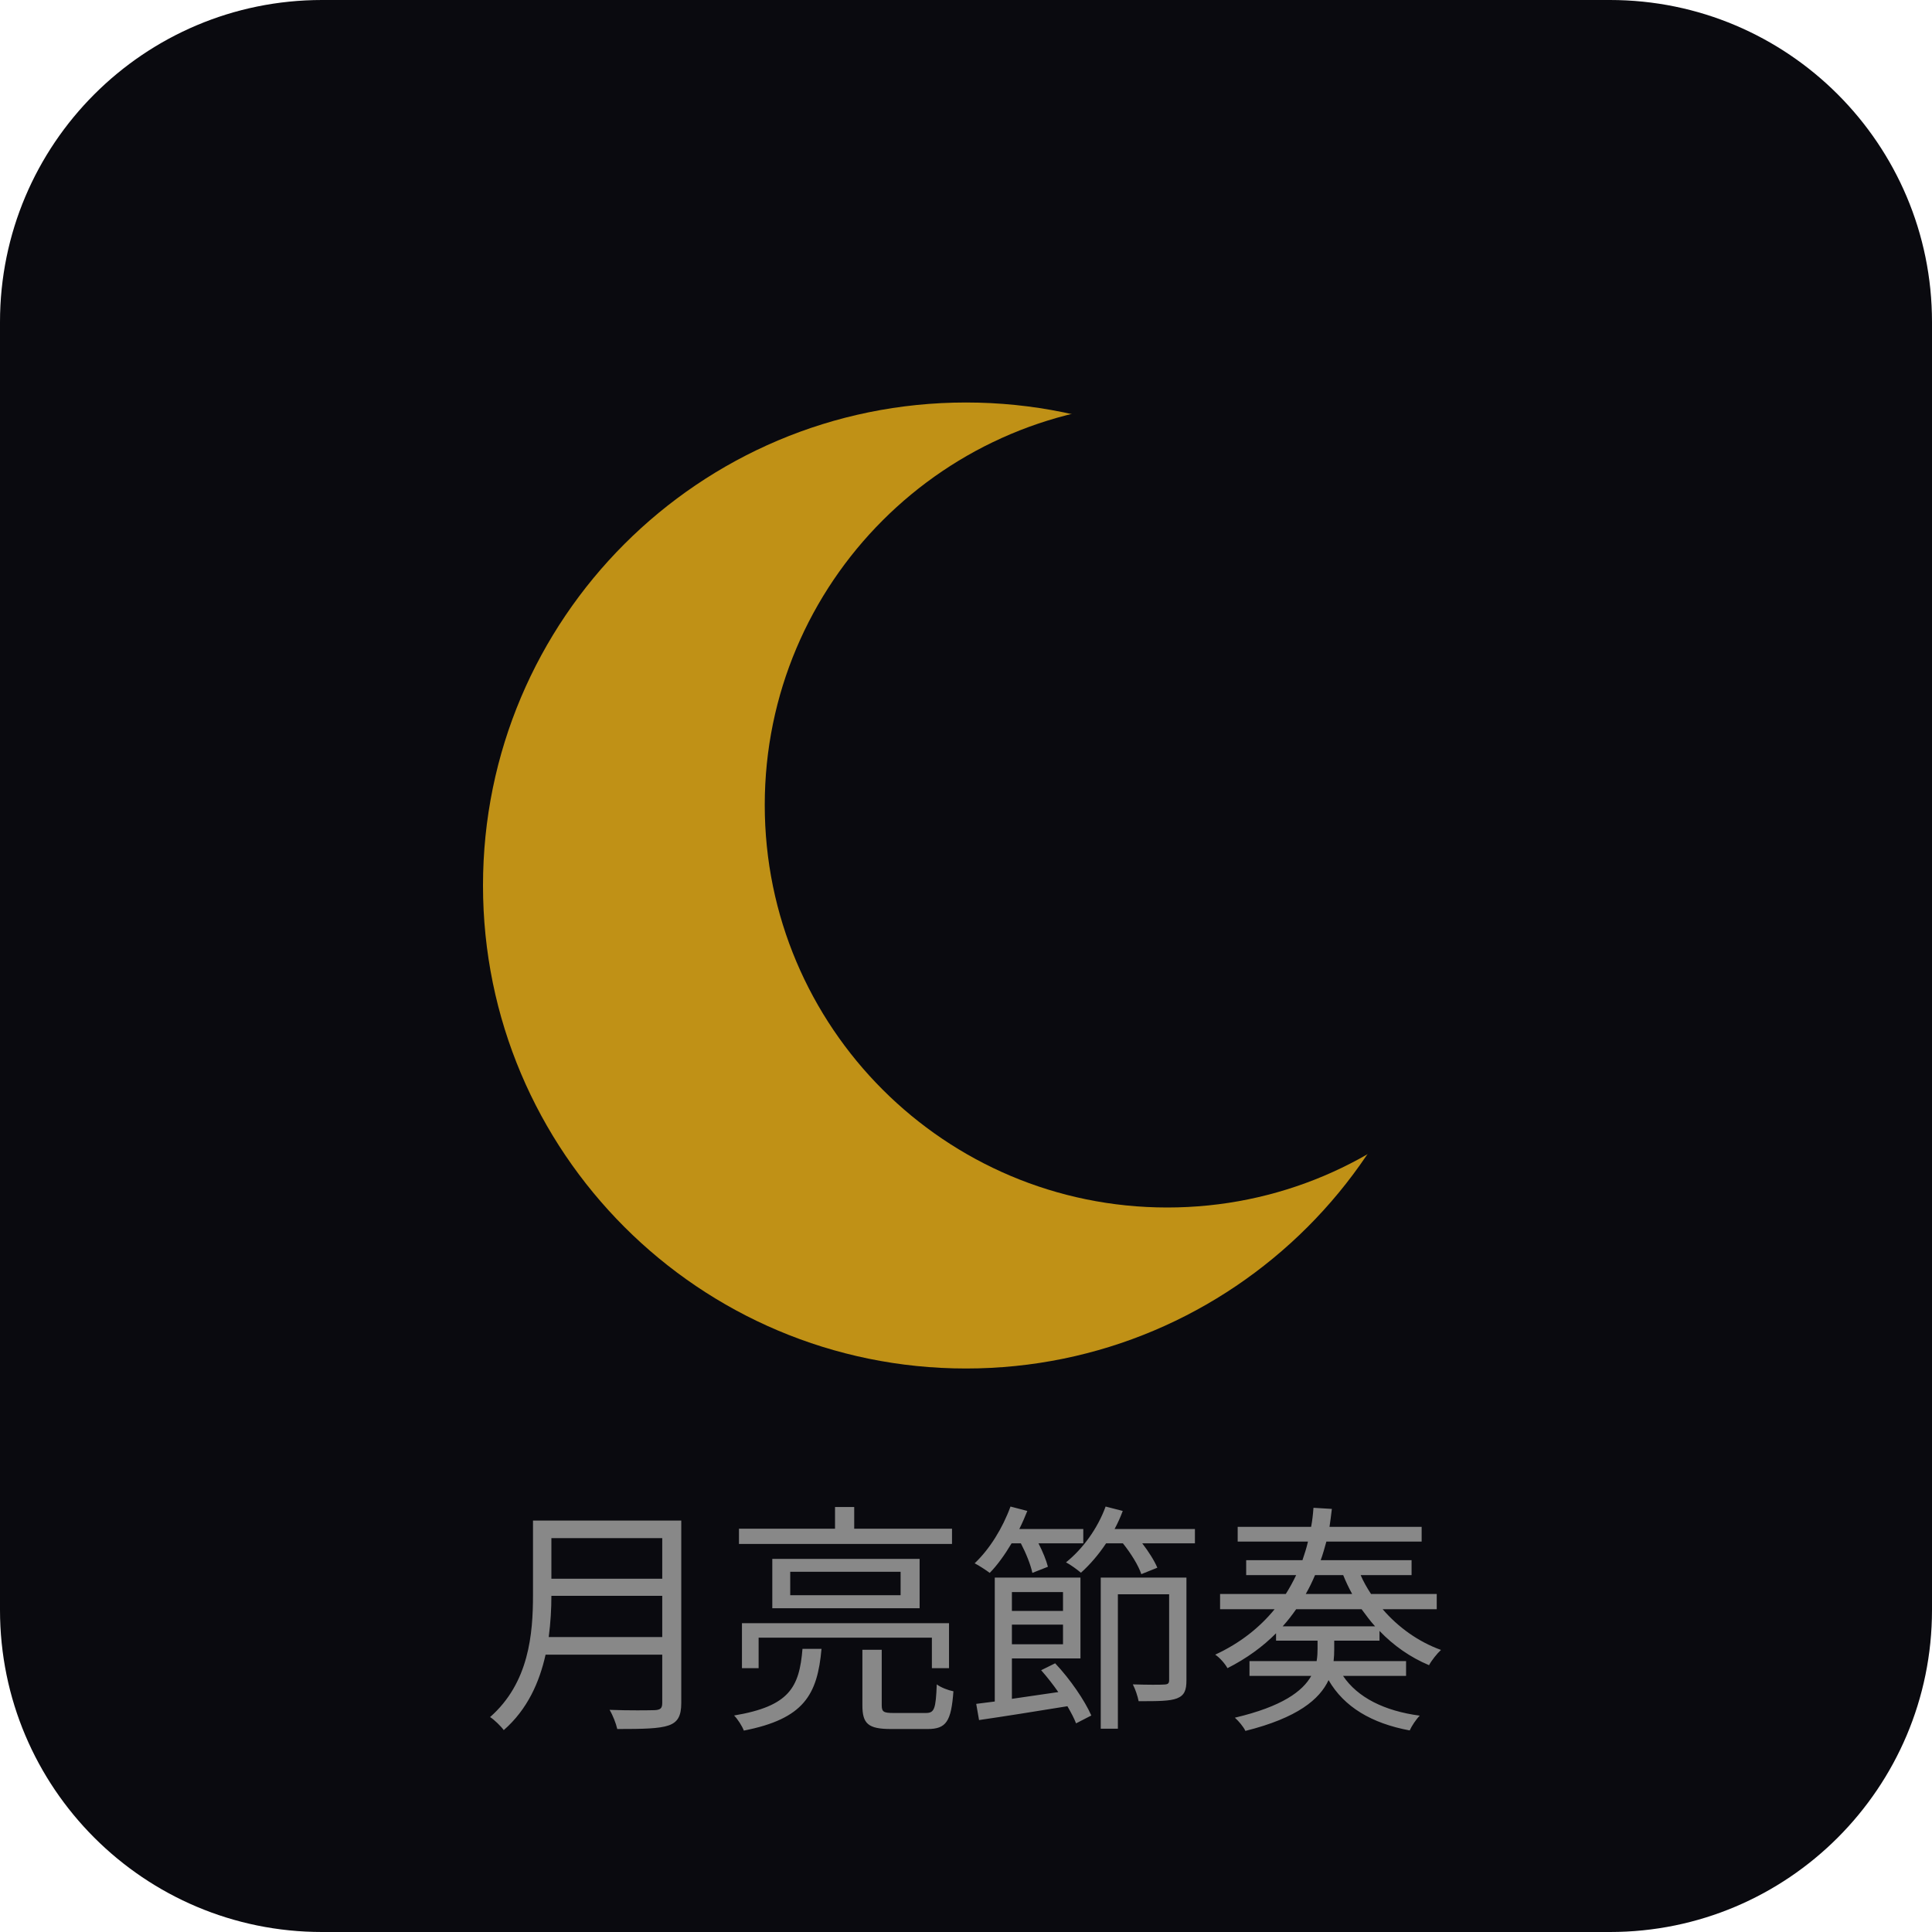
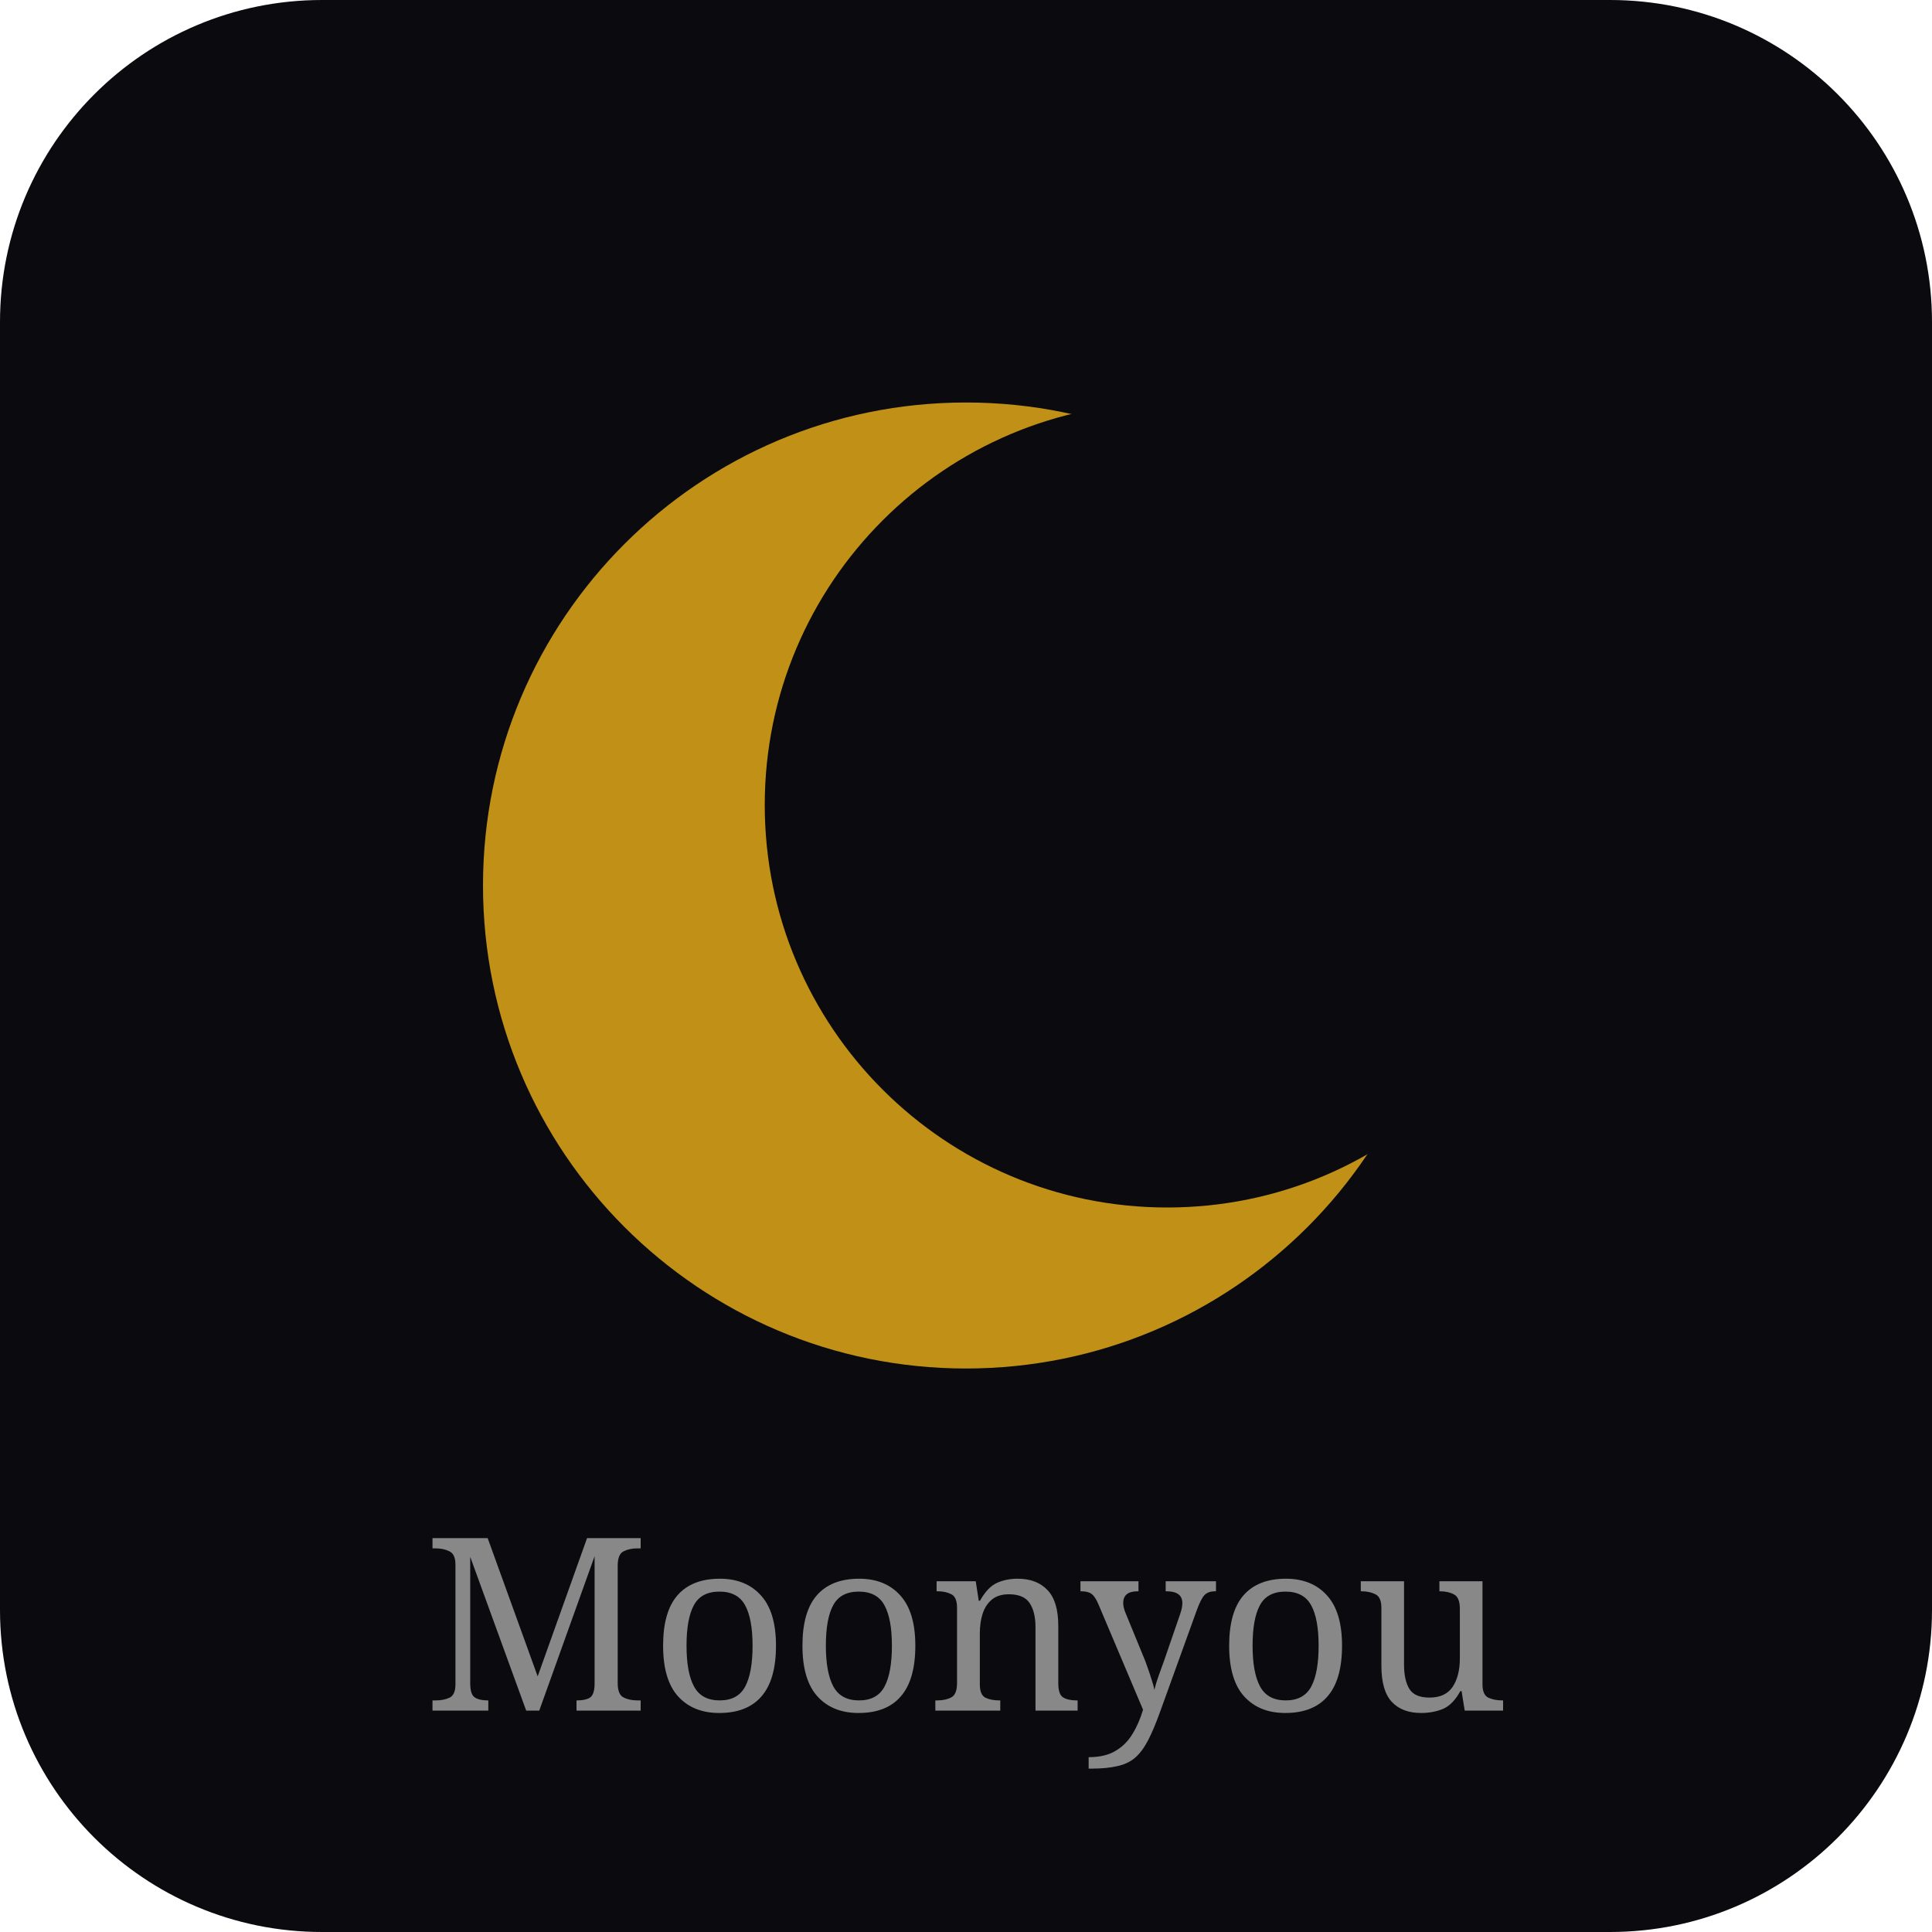
<svg xmlns="http://www.w3.org/2000/svg" viewBox="0 0 192 192" width="192" height="192">
  <rect width="192" height="192" rx="32" fill="#0A0A0F" />
  <circle cx="96" cy="88" r="48" fill="#D4A017" opacity="0.9" />
  <circle cx="116" cy="80" r="40" fill="#0A0A0F" />
-   <text x="96" y="170" text-anchor="middle" font-size="24" font-family="serif" fill="#888">月亮節奏</text>
+   <text x="96" y="170" text-anchor="middle" font-size="24" font-family="serif" fill="#888">Moonyou</text>
</svg>
